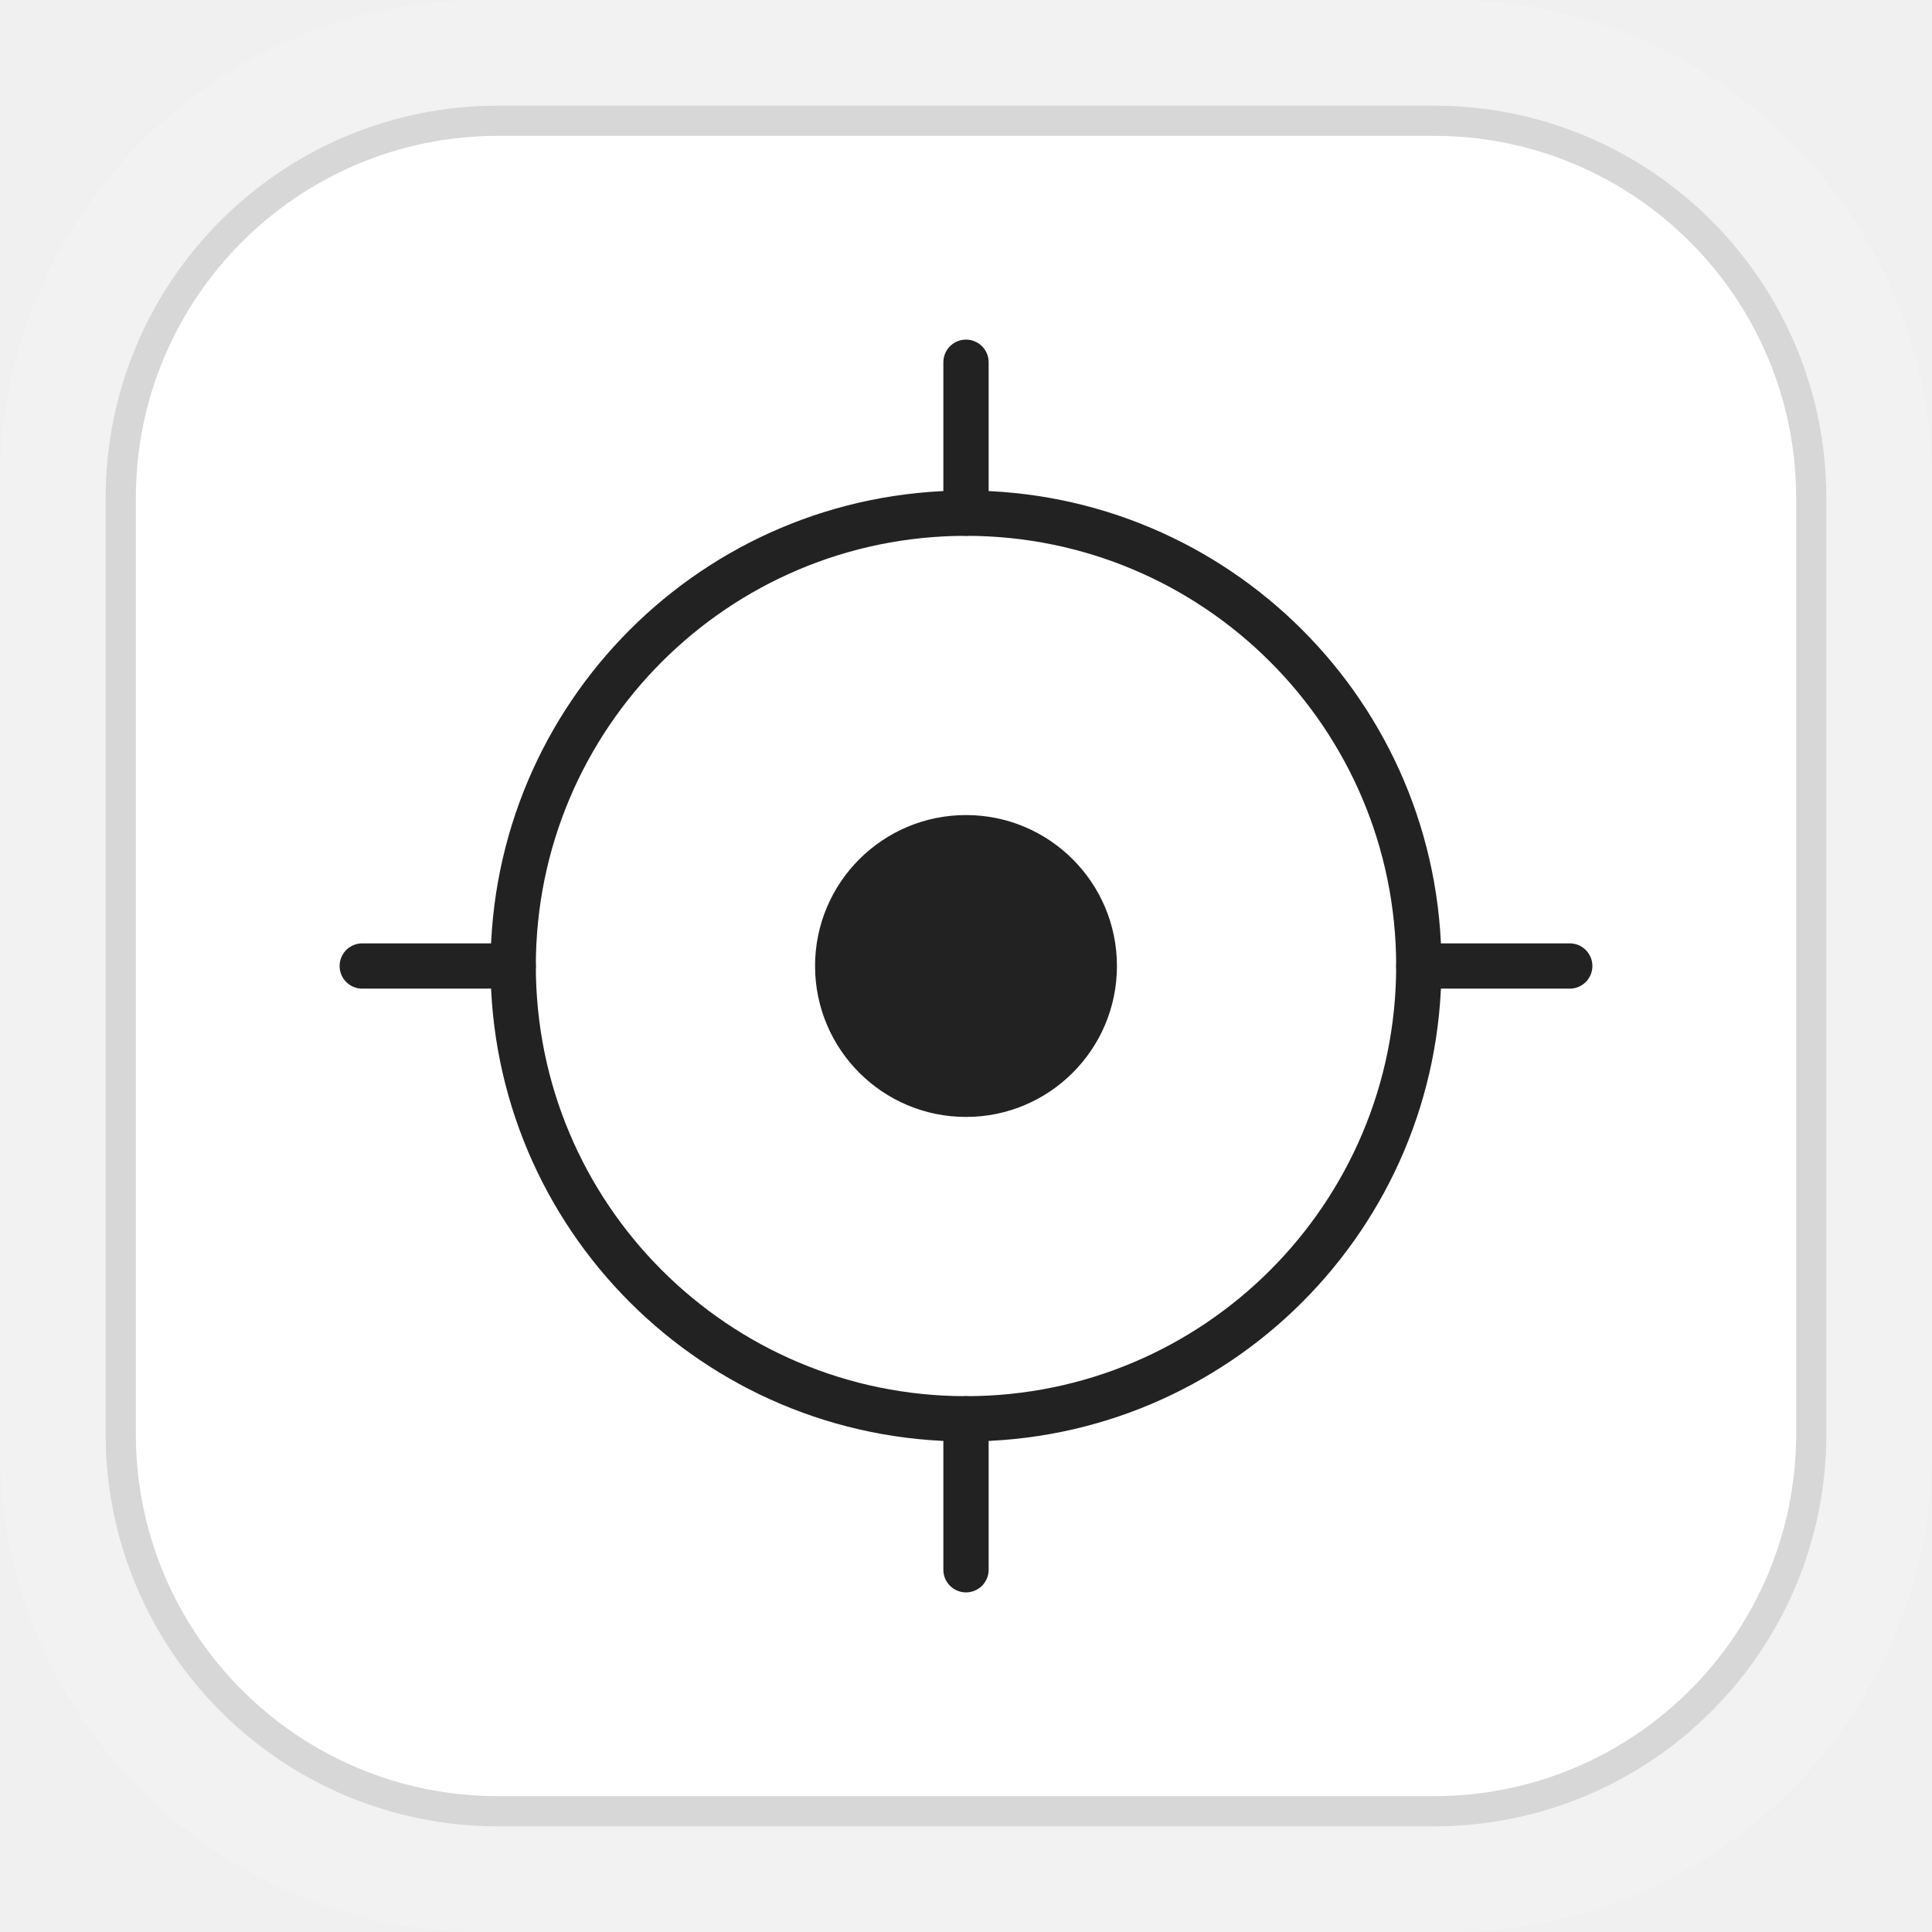
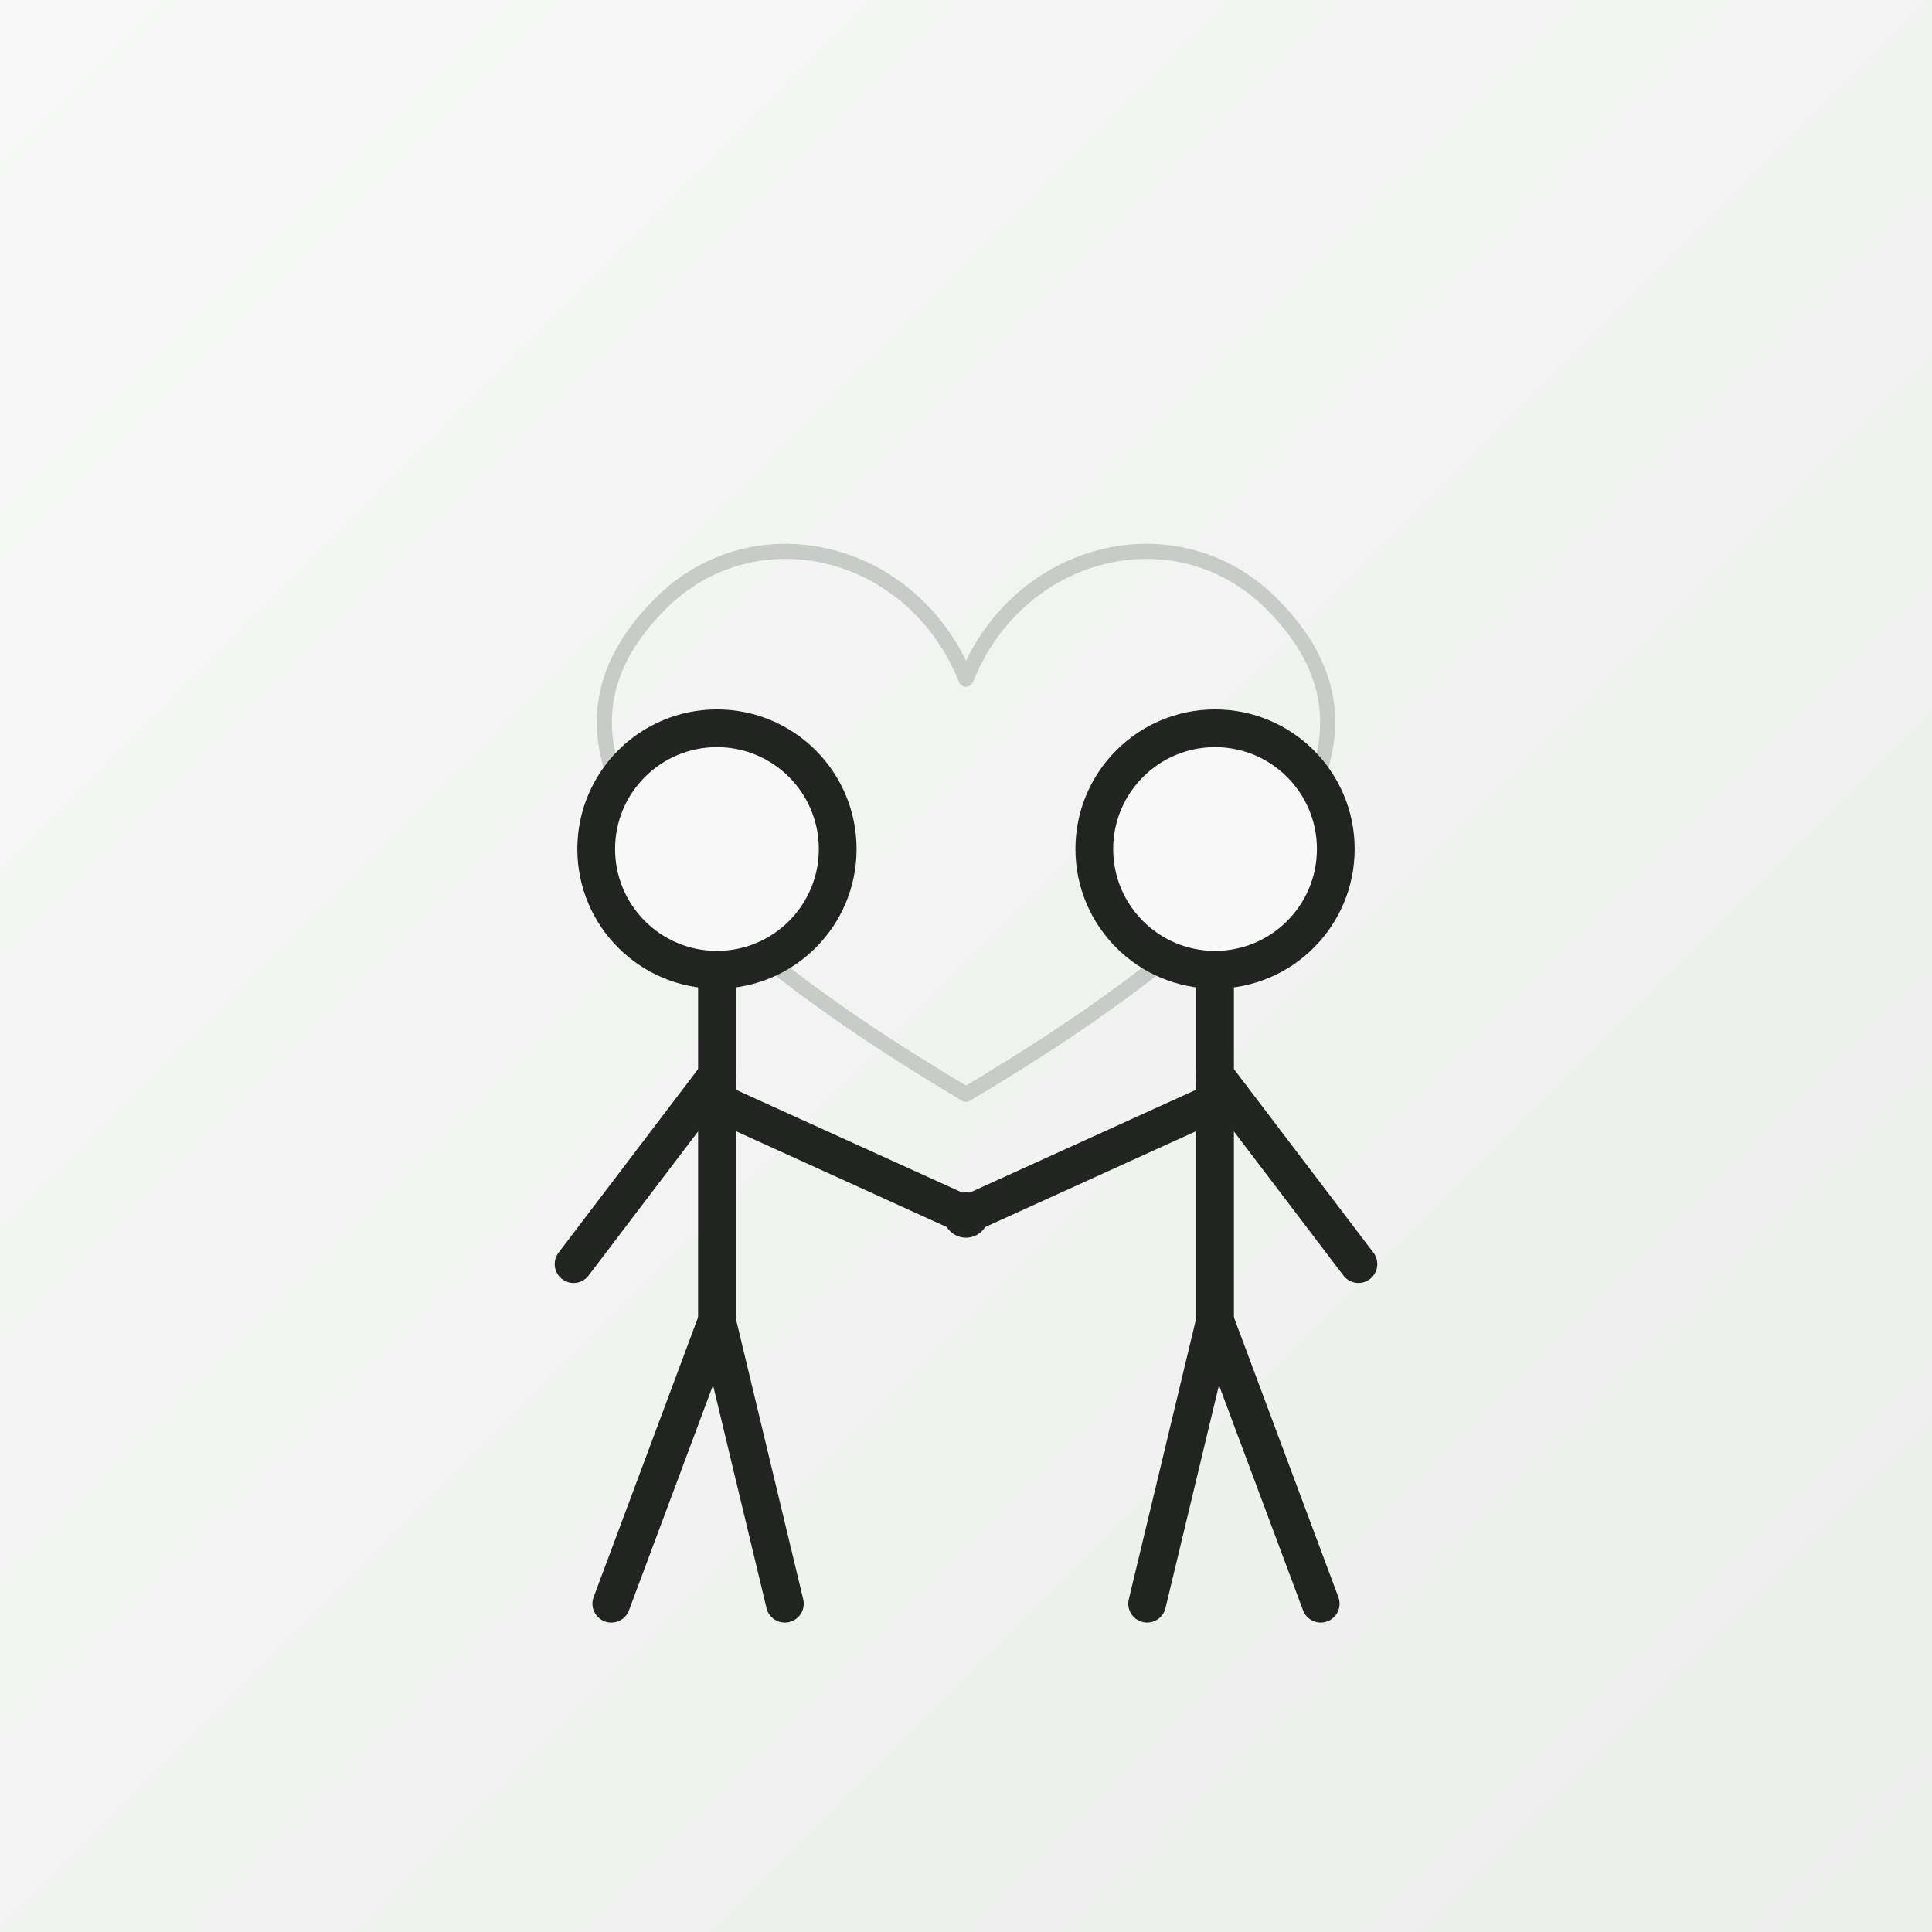
- <svg xmlns="http://www.w3.org/2000/svg" viewBox="0 0 512 512">
-   <rect width="512" height="512" rx="128" fill="#F1F2F1" />
-   <rect x="32" y="32" width="448" height="448" rx="100" fill="#FFFFFF" stroke="#D7D7D7" stroke-width="8" />
-   <circle cx="256" cy="256" r="120" fill="none" stroke="#222222" stroke-width="12" />
-   <circle cx="256" cy="256" r="40" fill="#222222" />
-   <path d="M256 96 V136 M256 376 V416 M96 256 H136 M376 256 H416" stroke="#222222" stroke-width="12" stroke-linecap="round" />
+ <svg xmlns="http://www.w3.org/2000/svg" viewBox="0 0 512 512" width="512" height="512">
+   <defs>
+     <linearGradient id="bg" x1="0%" y1="0%" x2="100%" y2="100%">
+       <stop offset="0%" stop-color="#F7F8F7" />
+       <stop offset="100%" stop-color="#ECEEEC" />
+     </linearGradient>
+   </defs>
+   <rect width="512" height="512" fill="url(#bg)" />
+   <path d="M256,180 C242,145 200,135 175,160 C145,190 155,230 256,290 C357,230 367,190 337,160 C312,135 270,145 256,180 Z" fill="none" stroke="#C8CCC8" stroke-width="4" stroke-linecap="round" stroke-linejoin="round" />
+   <circle cx="190" cy="225" r="32" fill="#F7F8F7" stroke="#222422" stroke-width="10" />
+   <line x1="190" y1="257" x2="190" y2="350" stroke="#222422" stroke-width="10" stroke-linecap="round" />
+   <line x1="190" y1="285" x2="152" y2="335" stroke="#222422" stroke-width="10" stroke-linecap="round" />
+   <line x1="190" y1="292" x2="256" y2="322" stroke="#222422" stroke-width="10" stroke-linecap="round" />
+   <line x1="190" y1="350" x2="162" y2="425" stroke="#222422" stroke-width="10" stroke-linecap="round" />
+   <line x1="190" y1="350" x2="208" y2="425" stroke="#222422" stroke-width="10" stroke-linecap="round" />
+   <circle cx="322" cy="225" r="32" fill="#F7F8F7" stroke="#222422" stroke-width="10" />
+   <line x1="322" y1="257" x2="322" y2="350" stroke="#222422" stroke-width="10" stroke-linecap="round" />
+   <line x1="322" y1="292" x2="256" y2="322" stroke="#222422" stroke-width="10" stroke-linecap="round" />
+   <line x1="322" y1="285" x2="360" y2="335" stroke="#222422" stroke-width="10" stroke-linecap="round" />
+   <line x1="322" y1="350" x2="304" y2="425" stroke="#222422" stroke-width="10" stroke-linecap="round" />
+   <line x1="322" y1="350" x2="350" y2="425" stroke="#222422" stroke-width="10" stroke-linecap="round" />
+   <circle cx="256" cy="322" r="6" fill="#222422" />
</svg>
